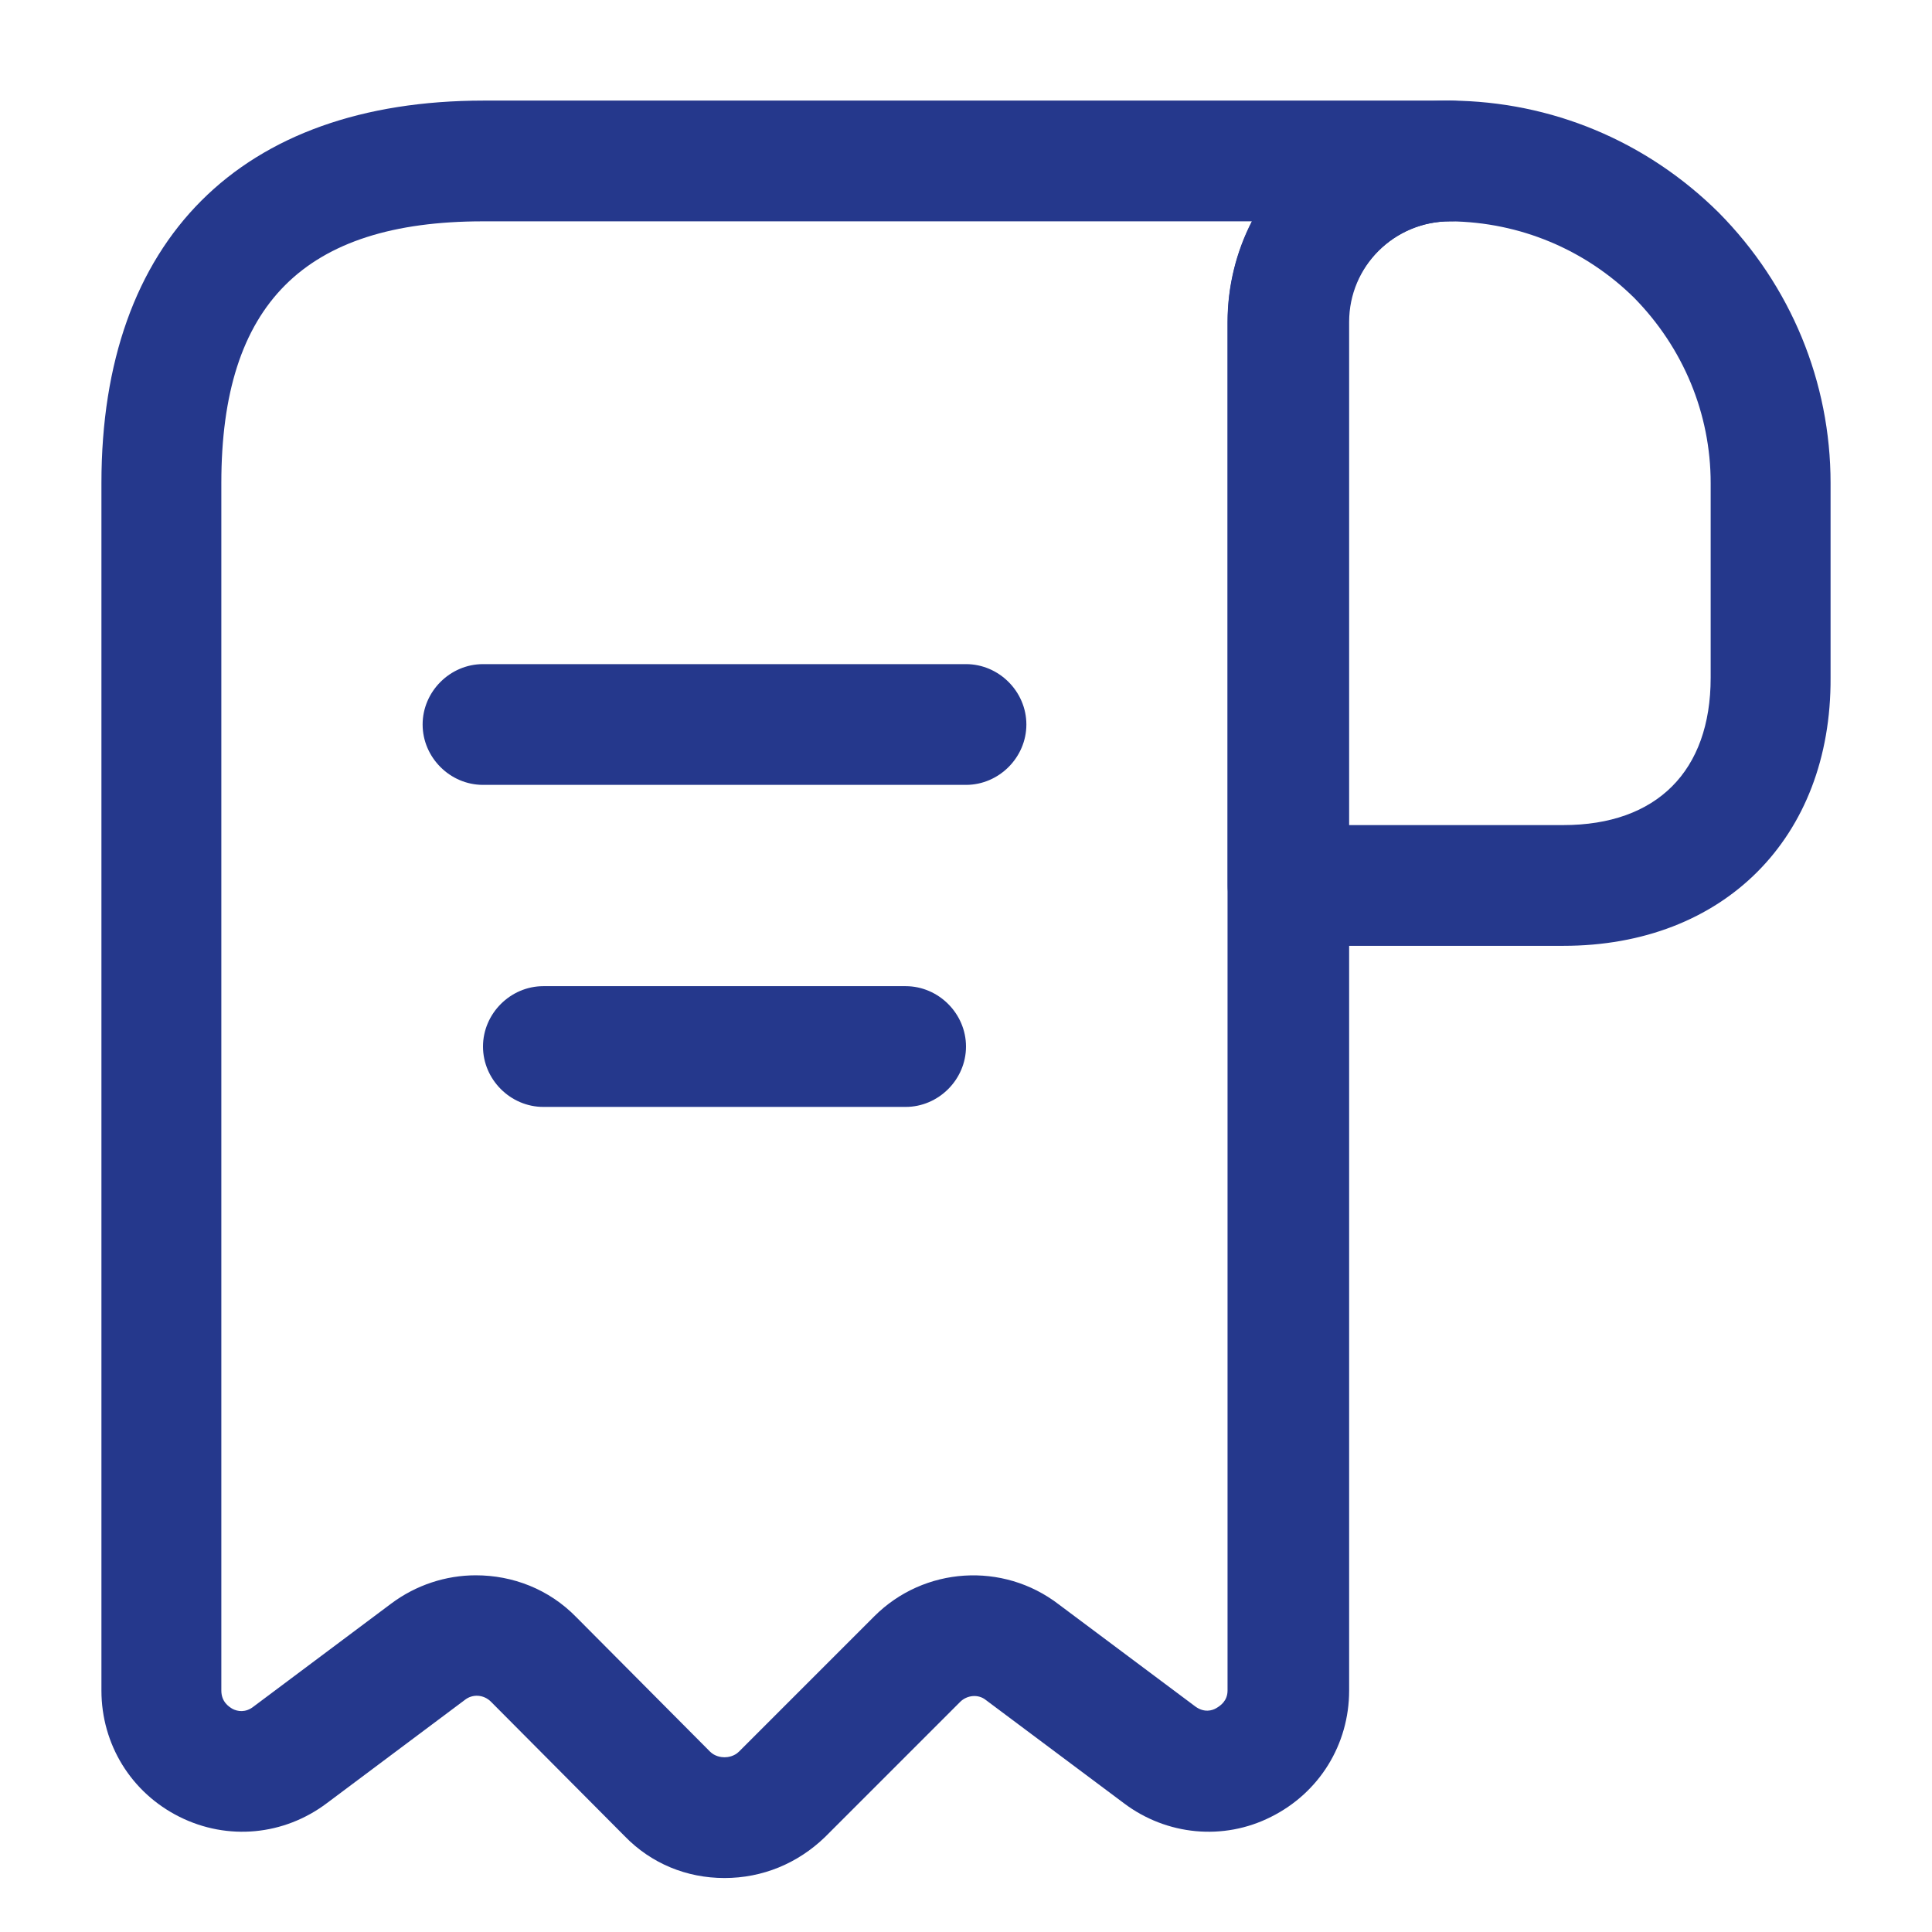
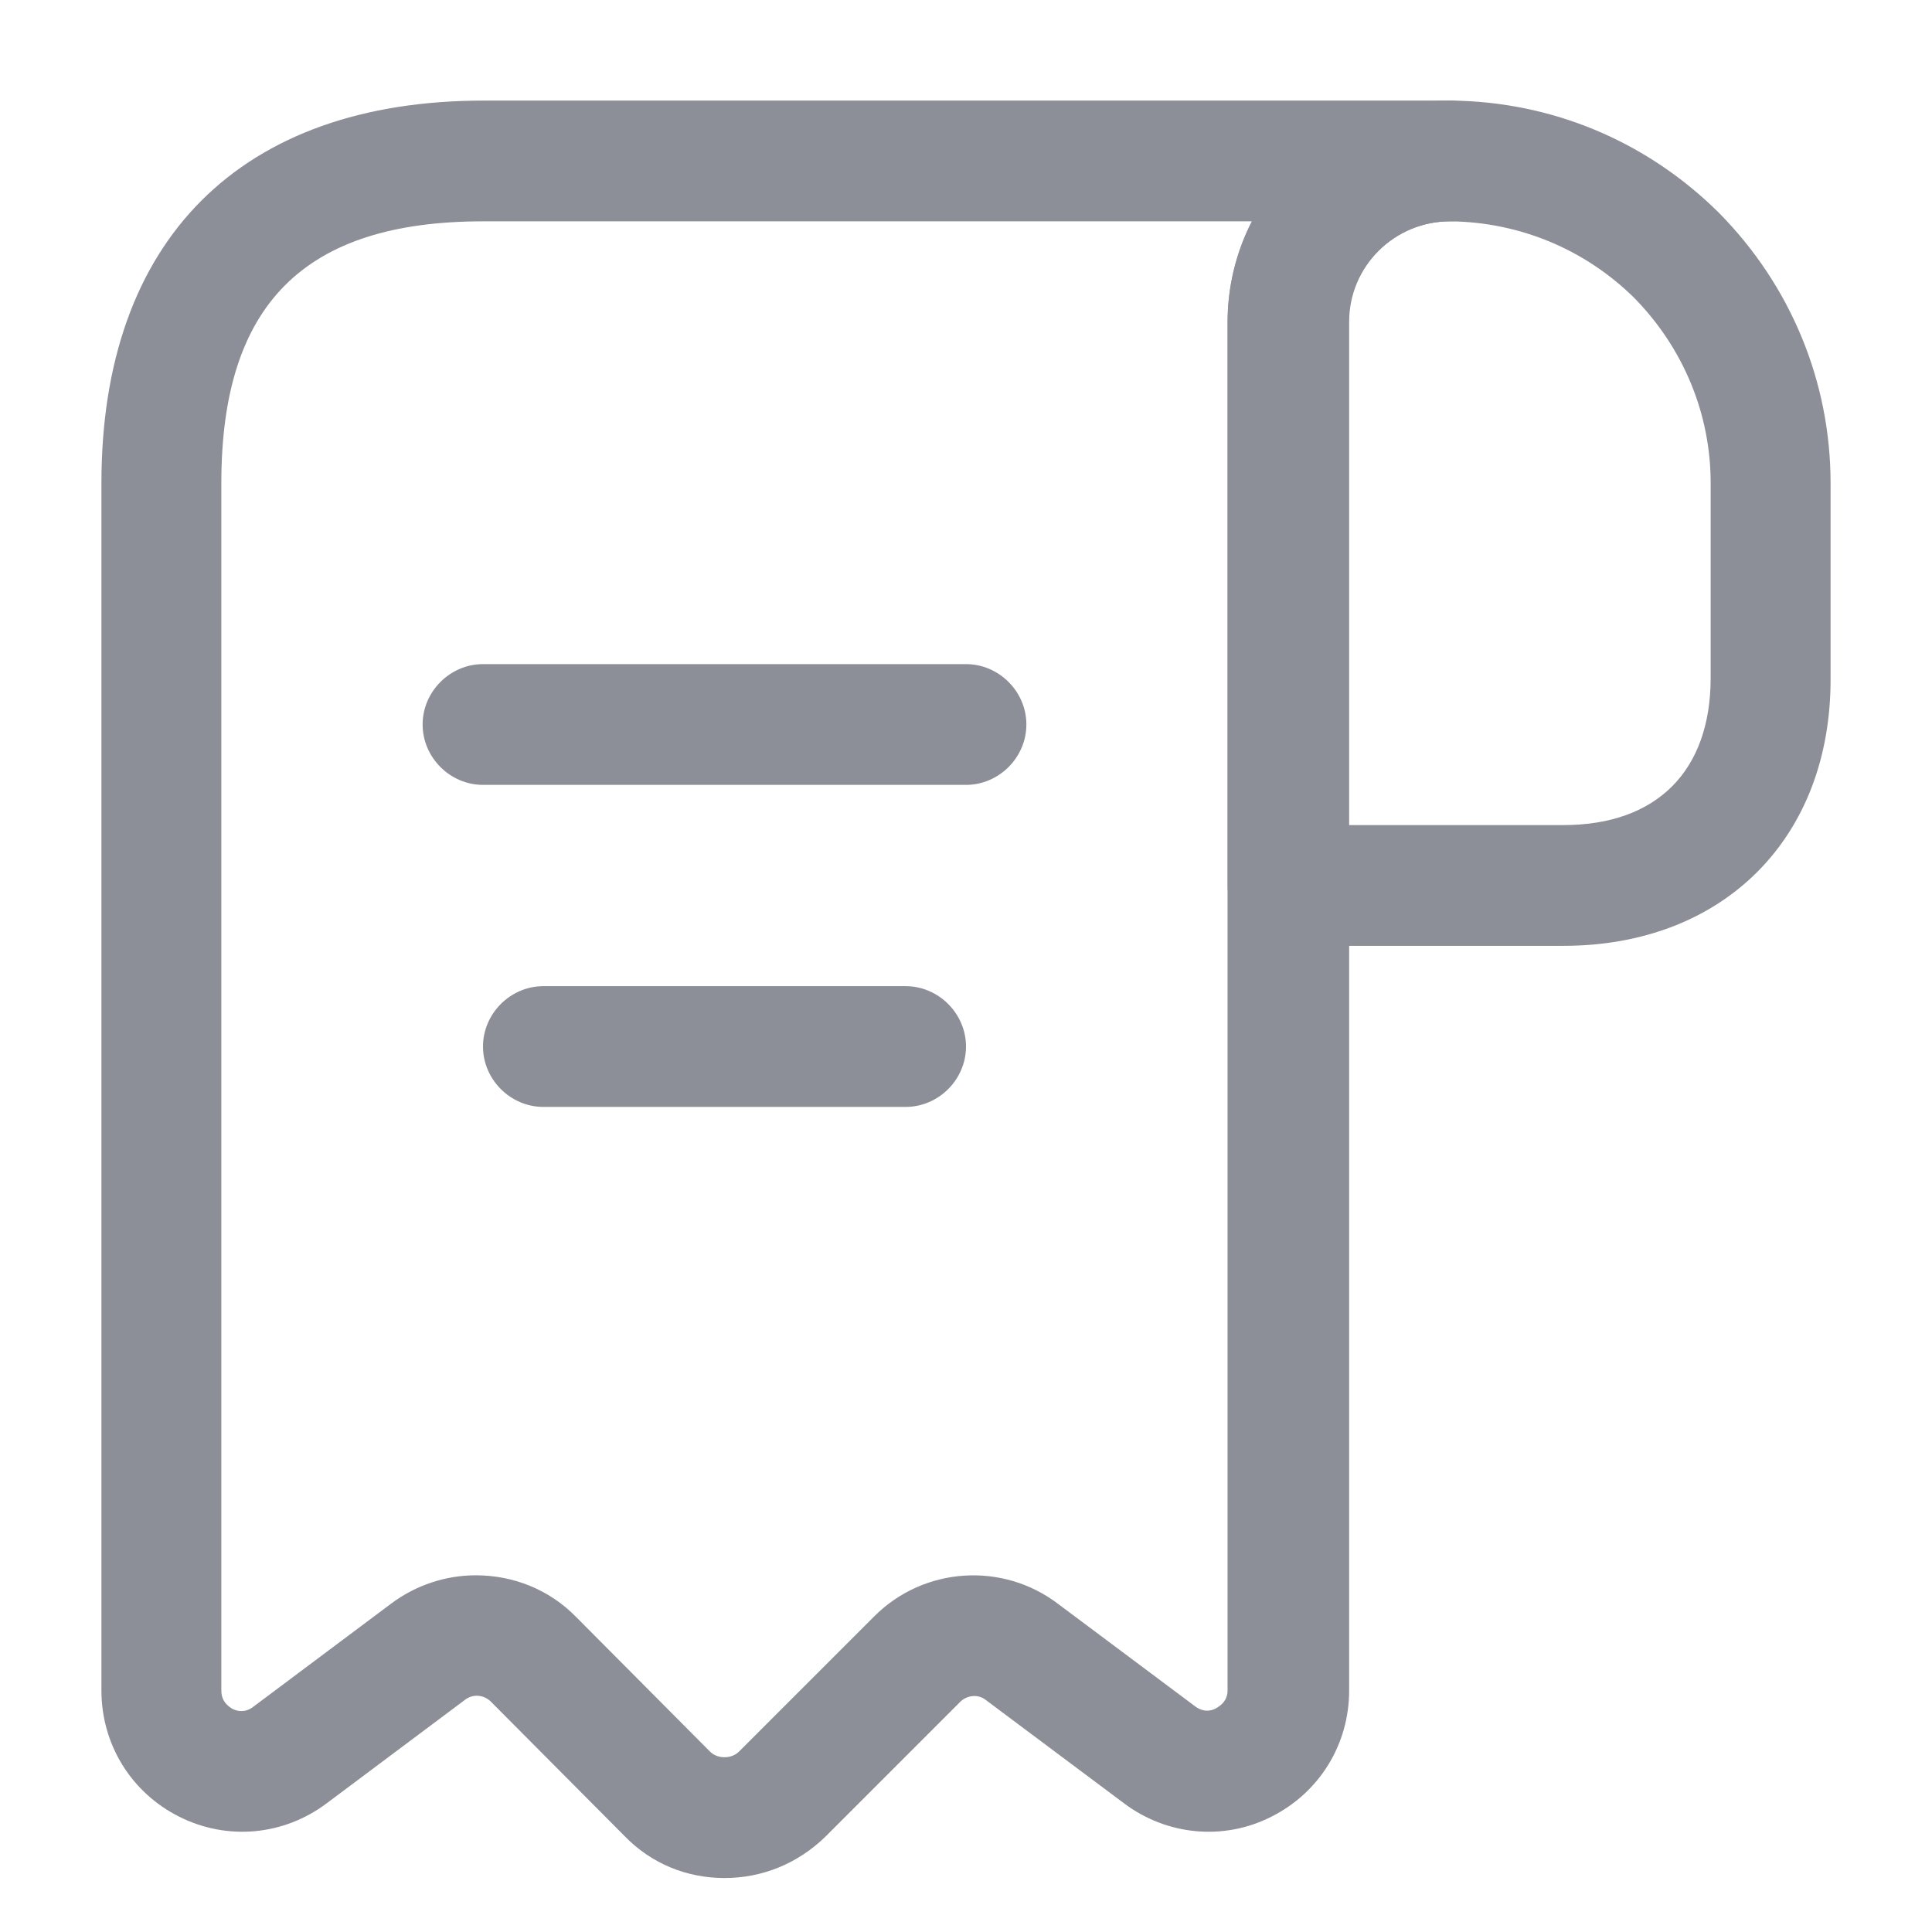
<svg xmlns="http://www.w3.org/2000/svg" width="16" height="16" viewBox="0 0 16 16" fill="none">
-   <path d="M12.947 7.833H10.667C10.393 7.833 10.167 7.606 10.167 7.333V2.673C10.167 2.18 10.36 1.72 10.707 1.373C11.053 1.026 11.513 0.833 12.007 0.833H12.013C12.847 0.84 13.633 1.166 14.233 1.76C14.833 2.366 15.16 3.166 15.16 4V5.613C15.167 6.94 14.273 7.833 12.947 7.833ZM11.167 6.833H12.947C13.72 6.833 14.167 6.386 14.167 5.613V4C14.167 3.426 13.94 2.88 13.533 2.466C13.127 2.066 12.587 1.84 12.013 1.833C12.013 1.833 12.013 1.833 12.007 1.833C11.787 1.833 11.573 1.92 11.413 2.08C11.253 2.24 11.167 2.446 11.167 2.673V6.833Z" fill="#25388C" />
-   <path d="M6 15.553C5.686 15.553 5.393 15.433 5.173 15.206L4.066 14.093C4.006 14.033 3.913 14.026 3.847 14.08L2.707 14.933C2.353 15.2 1.886 15.246 1.486 15.046C1.086 14.846 0.84 14.446 0.84 14V4C0.84 1.986 1.993 0.833 4.007 0.833H12.007C12.28 0.833 12.507 1.06 12.507 1.333C12.507 1.606 12.28 1.833 12.007 1.833C11.546 1.833 11.173 2.206 11.173 2.666V14C11.173 14.446 10.927 14.846 10.527 15.046C10.133 15.246 9.66 15.2 9.307 14.933L8.166 14.08C8.1 14.026 8.007 14.04 7.953 14.093L6.833 15.213C6.606 15.433 6.313 15.553 6 15.553ZM3.94 13.046C4.246 13.046 4.546 13.16 4.773 13.393L5.88 14.506C5.92 14.546 5.973 14.553 6 14.553C6.027 14.553 6.08 14.546 6.12 14.506L7.24 13.386C7.653 12.973 8.307 12.933 8.767 13.286L9.9 14.133C9.973 14.186 10.04 14.166 10.073 14.146C10.107 14.126 10.166 14.086 10.166 14V2.666C10.166 2.366 10.24 2.08 10.367 1.833H4C2.52 1.833 1.833 2.52 1.833 4V14C1.833 14.093 1.893 14.133 1.927 14.153C1.967 14.173 2.033 14.186 2.1 14.133L3.24 13.28C3.446 13.126 3.693 13.046 3.94 13.046Z" fill="#25388C" />
-   <path d="M8 6.5H4C3.727 6.5 3.5 6.273 3.5 6C3.5 5.727 3.727 5.5 4 5.5H8C8.273 5.5 8.5 5.727 8.5 6C8.5 6.273 8.273 6.5 8 6.5Z" fill="#25388C" />
-   <path d="M7.5 9.167H4.5C4.227 9.167 4 8.94 4 8.667C4 8.394 4.227 8.167 4.5 8.167H7.5C7.773 8.167 8 8.394 8 8.667C8 8.94 7.773 9.167 7.5 9.167Z" fill="#25388C" />
+   <path d="M12.947 7.833H10.667C10.393 7.833 10.167 7.606 10.167 7.333V2.673C10.167 2.18 10.36 1.72 10.707 1.373C11.053 1.026 11.513 0.833 12.007 0.833H12.013C12.847 0.84 13.633 1.166 14.233 1.76C14.833 2.366 15.16 3.166 15.16 4V5.613C15.167 6.94 14.273 7.833 12.947 7.833ZM11.167 6.833H12.947C13.72 6.833 14.167 6.386 14.167 5.613V4C14.167 3.426 13.94 2.88 13.533 2.466C13.127 2.066 12.587 1.84 12.013 1.833C12.013 1.833 12.013 1.833 12.007 1.833C11.787 1.833 11.573 1.92 11.413 2.08C11.253 2.24 11.167 2.446 11.167 2.673V6.833Z" fill="#8C8E98" />
+   <path d="M6 15.553C5.686 15.553 5.393 15.433 5.173 15.206L4.066 14.093C4.006 14.033 3.913 14.026 3.847 14.08L2.707 14.933C2.353 15.2 1.886 15.246 1.486 15.046C1.086 14.846 0.84 14.446 0.84 14V4C0.84 1.986 1.993 0.833 4.007 0.833H12.007C12.28 0.833 12.507 1.06 12.507 1.333C12.507 1.606 12.28 1.833 12.007 1.833C11.546 1.833 11.173 2.206 11.173 2.666V14C11.173 14.446 10.927 14.846 10.527 15.046C10.133 15.246 9.66 15.2 9.307 14.933L8.166 14.08C8.1 14.026 8.007 14.04 7.953 14.093L6.833 15.213C6.606 15.433 6.313 15.553 6 15.553ZM3.94 13.046C4.246 13.046 4.546 13.16 4.773 13.393L5.88 14.506C5.92 14.546 5.973 14.553 6 14.553C6.027 14.553 6.08 14.546 6.12 14.506L7.24 13.386C7.653 12.973 8.307 12.933 8.767 13.286L9.9 14.133C9.973 14.186 10.04 14.166 10.073 14.146C10.107 14.126 10.166 14.086 10.166 14V2.666C10.166 2.366 10.24 2.08 10.367 1.833H4C2.52 1.833 1.833 2.52 1.833 4V14C1.833 14.093 1.893 14.133 1.927 14.153C1.967 14.173 2.033 14.186 2.1 14.133L3.24 13.28C3.446 13.126 3.693 13.046 3.94 13.046Z" fill="#8C8E98" />
+   <path d="M8 6.5H4C3.727 6.5 3.5 6.273 3.5 6C3.5 5.727 3.727 5.5 4 5.5H8C8.273 5.5 8.5 5.727 8.5 6C8.5 6.273 8.273 6.5 8 6.5Z" fill="#8C8E98" />
+   <path d="M7.5 9.167H4.5C4.227 9.167 4 8.94 4 8.667C4 8.394 4.227 8.167 4.5 8.167H7.5C7.773 8.167 8 8.394 8 8.667C8 8.94 7.773 9.167 7.5 9.167Z" fill="#8C8E98" />
</svg>
